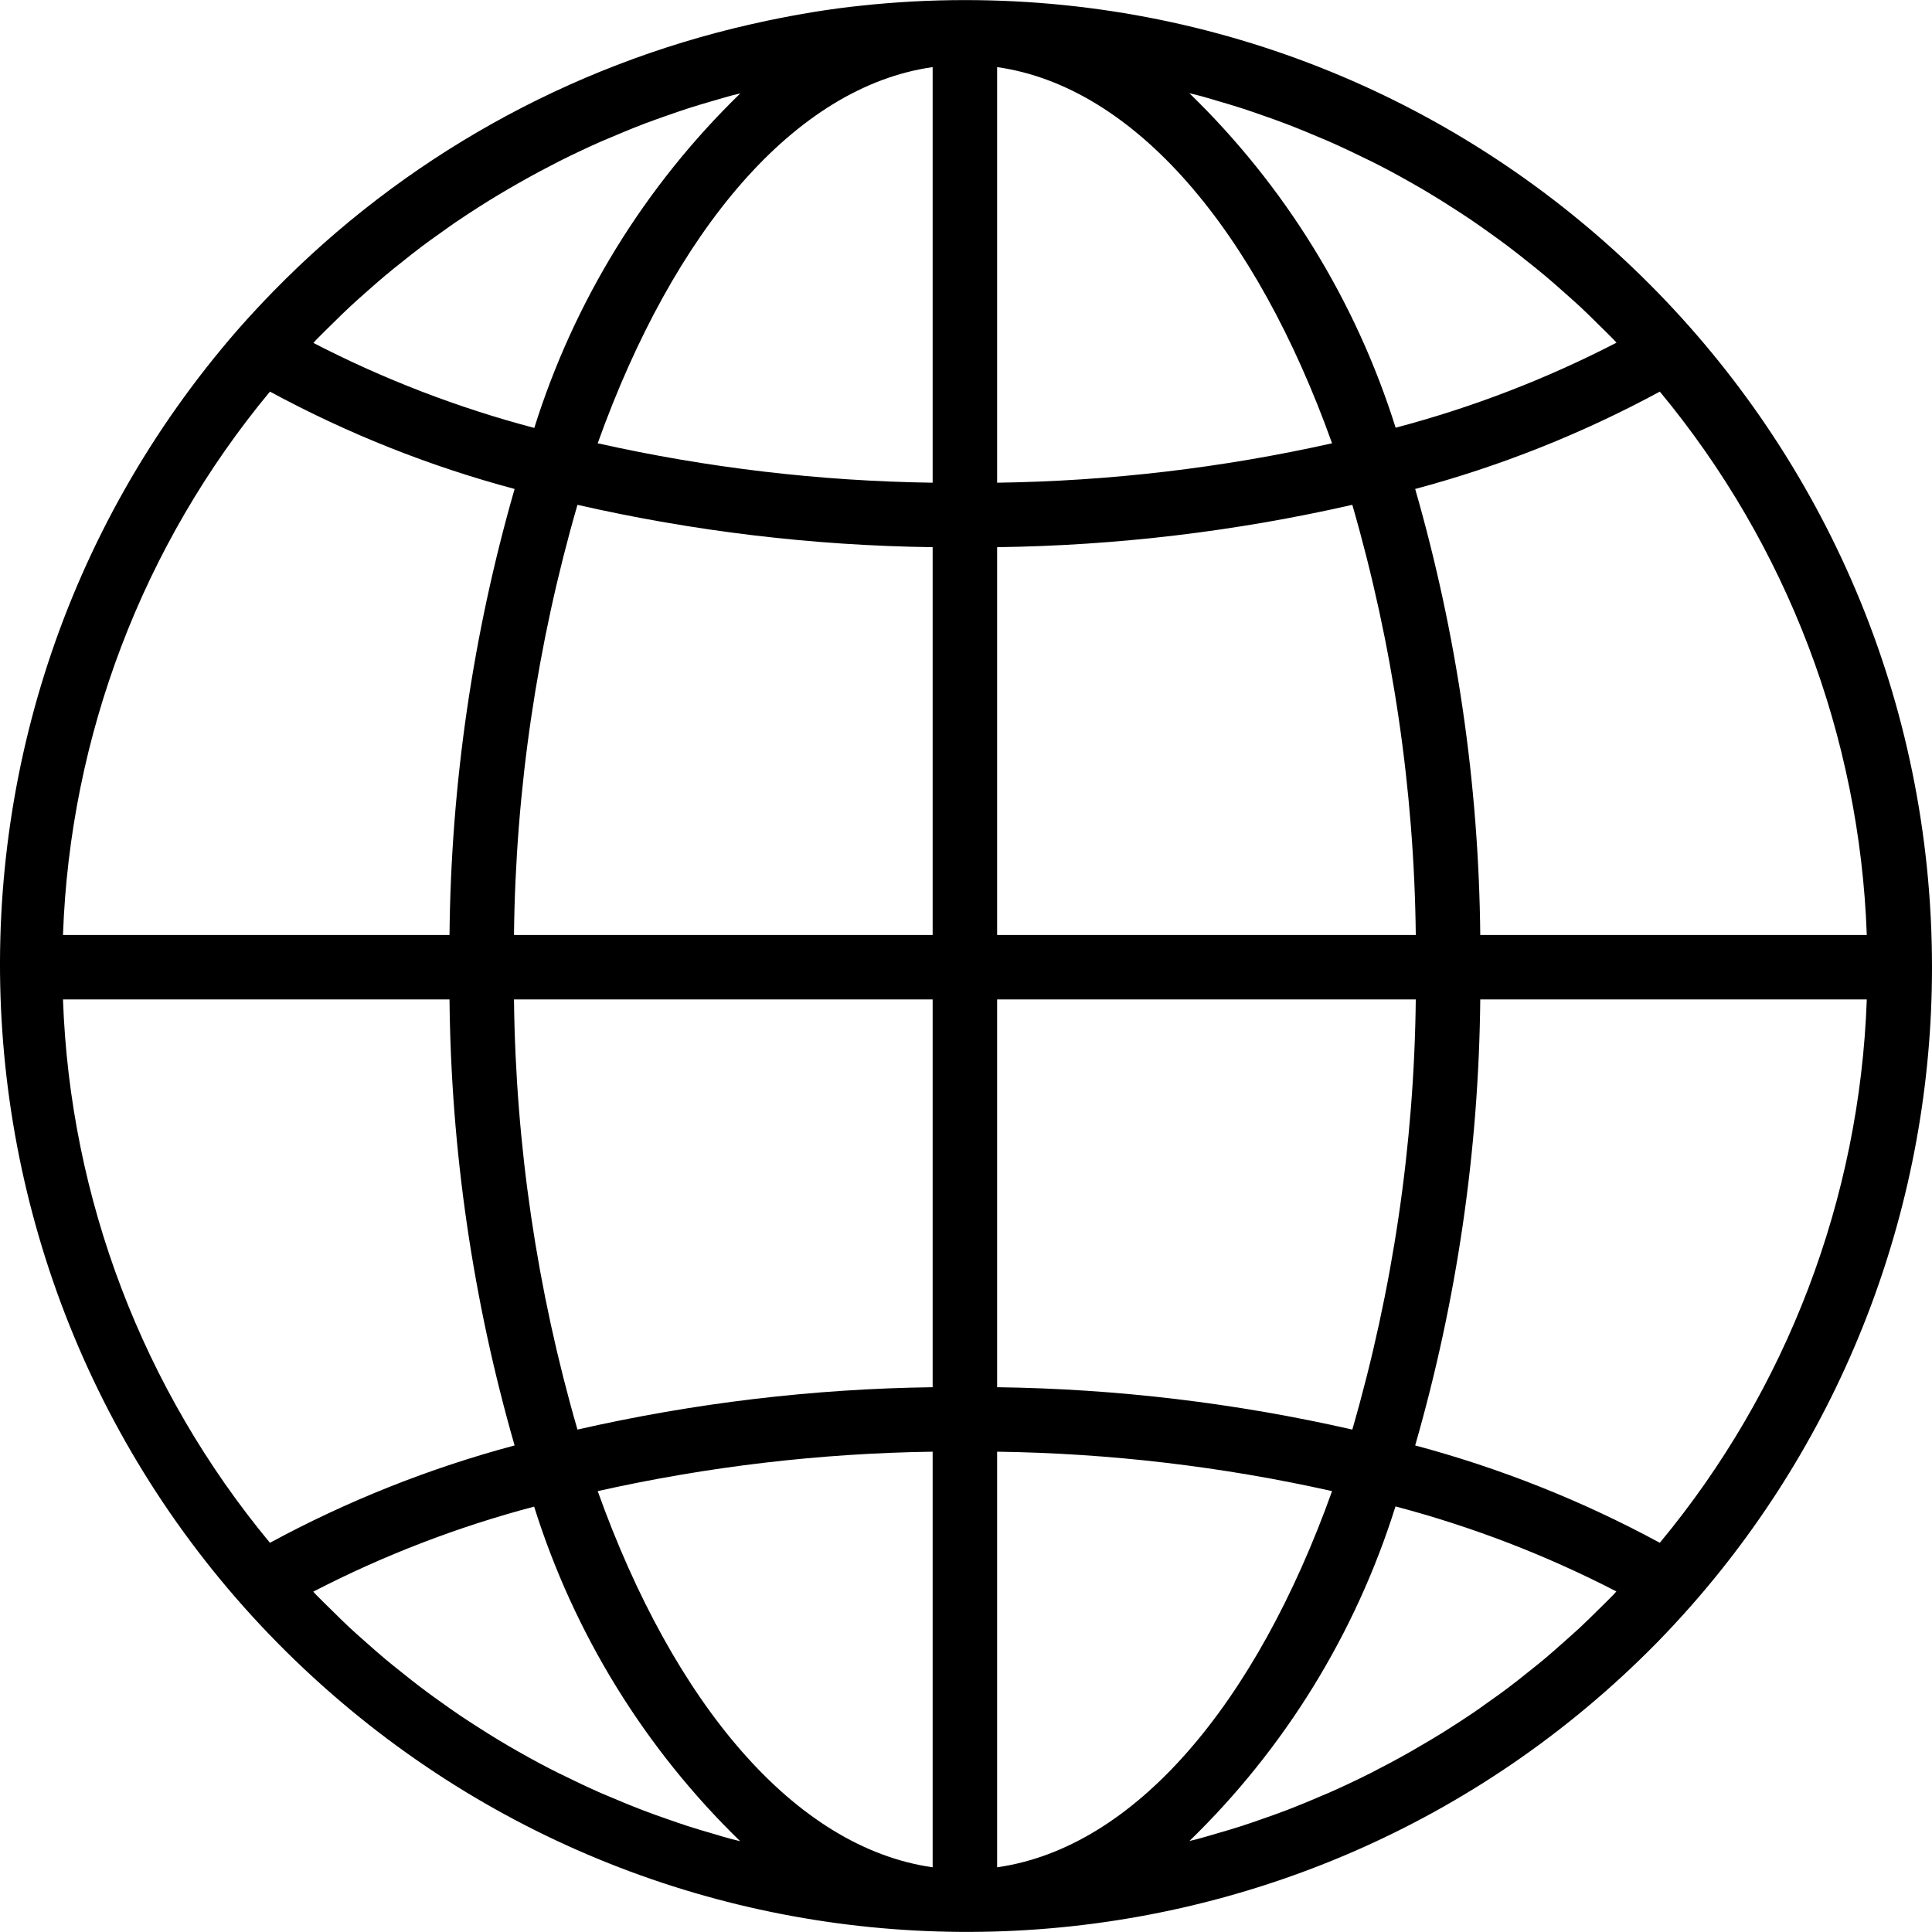
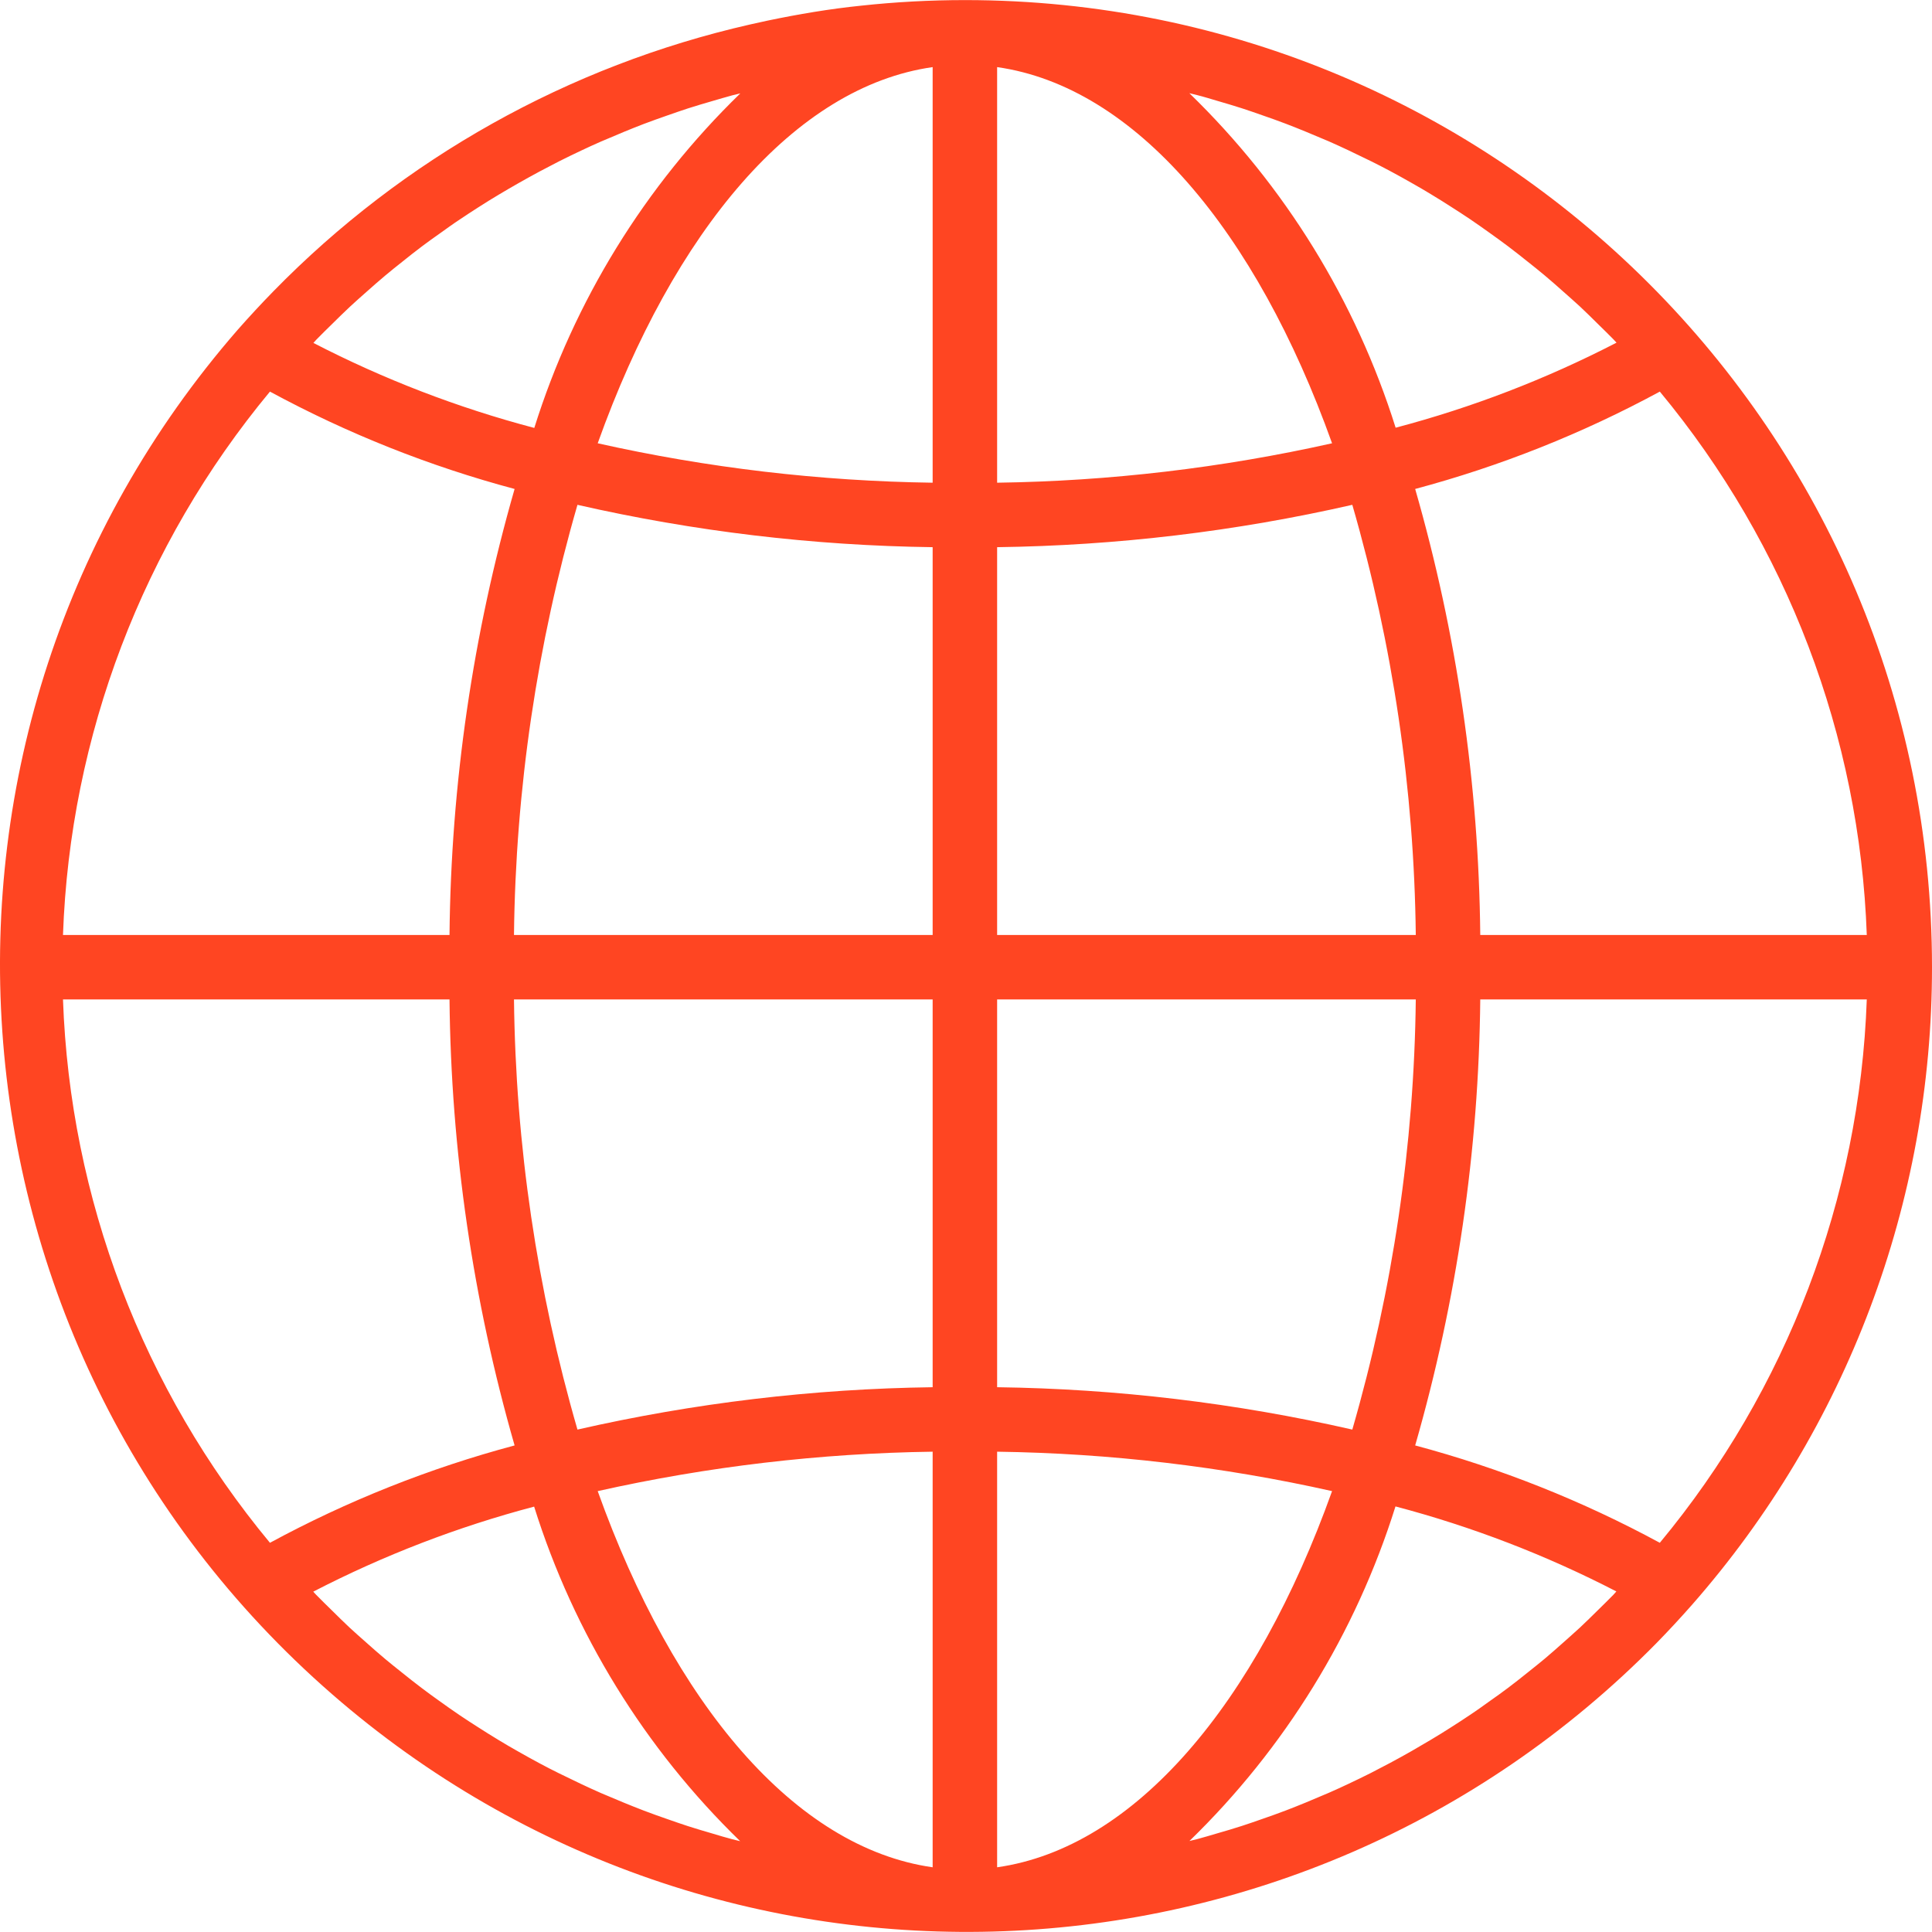
- <svg xmlns="http://www.w3.org/2000/svg" version="1.1" id="Capa_1" x="0px" y="0px" viewBox="0 0 479.447 479.447" style="enable-background:new 0 0 479.447 479.447;" xml:space="preserve" class="svg replaced-svg">
+ <svg xmlns="http://www.w3.org/2000/svg" fill="#FF4522" version="1.1" id="Capa_1" x="0px" y="0px" viewBox="0 0 479.447 479.447" style="enable-background:new 0 0 479.447 479.447;" xml:space="preserve" class="svg replaced-svg">
  <g>
    <g>
      <path d="M239.446,0.022c-8.594,0-17.182,0.462-25.727,1.383c-7.832,0.8-15.568,2.112-23.2,3.704    c-1.477,0.309-2.955,0.635-4.432,0.976C141.12,16.323,100.06,39.314,67.831,72.301c-2.997,3.072-5.931,6.235-8.8,9.488    c-87.06,99.948-76.612,251.548,23.337,338.608c95.688,83.349,239.723,77.803,328.719-12.656c3.003-3.072,5.936-6.235,8.8-9.488    c38.421-43.754,59.594-100.003,59.56-158.232C479.447,107.472,371.995,0.021,239.446,0.022z M78.495,84.301    c1.264-1.312,2.576-2.568,3.864-3.84c1.488-1.464,2.968-2.936,4.488-4.352c1.336-1.248,2.712-2.448,4.08-3.664    c1.544-1.368,3.08-2.736,4.664-4.056c1.392-1.176,2.824-2.304,4.248-3.44c1.6-1.28,3.2-2.56,4.848-3.792    c1.456-1.096,2.936-2.16,4.424-3.2c1.656-1.184,3.32-2.4,5.008-3.504c1.512-1.024,3.04-2.016,4.576-3    c1.712-1.096,3.432-2.176,5.168-3.2c1.563-0.933,3.136-1.851,4.72-2.752c1.771-1.008,3.549-1.992,5.336-2.952    c1.6-0.853,3.2-1.688,4.8-2.504c1.824-0.92,3.664-1.808,5.512-2.68c1.6-0.76,3.264-1.52,4.912-2.24c1.88-0.8,3.784-1.6,5.688-2.4    c1.656-0.68,3.304-1.344,4.976-1.984c1.936-0.736,3.896-1.424,5.856-2.112c1.672-0.584,3.344-1.168,5.04-1.72    c1.992-0.64,4-1.232,6.016-1.816c1.688-0.488,3.36-0.992,5.056-1.448c0.648-0.168,1.296-0.304,1.944-0.472    c-23.68,22.993-41.253,51.529-51.128,83.024c-18.988-5.008-37.37-12.082-54.816-21.096C78.039,84.821,78.263,84.541,78.495,84.301    z M66.991,97.181c19.217,10.412,39.595,18.522,60.712,24.16c-10.352,35.996-15.786,73.227-16.152,110.68h-95.92    C17.374,182.632,35.435,135.214,66.991,97.181z M66.991,382.861c-31.554-38.034-49.615-85.452-51.36-134.84h95.92    c0.366,37.453,5.799,74.684,16.152,110.68C106.587,364.341,86.209,372.45,66.991,382.861z M181.727,456.429    c-1.616-0.408-3.288-0.936-4.952-1.424c-2.024-0.592-4.056-1.184-6.056-1.832c-1.688-0.544-3.352-1.128-5.016-1.712    c-1.968-0.68-3.936-1.376-5.88-2.12c-1.664-0.632-3.304-1.296-4.952-1.968c-1.912-0.8-3.824-1.6-5.72-2.4    c-1.632-0.72-3.256-1.461-4.872-2.224c-1.864-0.88-3.72-1.776-5.6-2.704c-1.6-0.8-3.2-1.6-4.8-2.472    c-1.808-0.968-3.6-1.96-5.392-2.984c-1.6-0.888-3.12-1.8-4.664-2.728c-1.76-1.056-3.488-2.144-5.216-3.256    c-1.52-0.968-3.04-1.952-4.536-2.96c-1.704-1.152-3.392-2.352-5.064-3.552c-1.464-1.048-2.928-2.096-4.368-3.2    c-1.656-1.248-3.28-2.536-4.896-3.832c-1.416-1.128-2.824-2.248-4.208-3.408c-1.6-1.328-3.144-2.712-4.696-4.088    c-1.36-1.208-2.728-2.4-4.056-3.632c-1.528-1.424-3.008-2.904-4.496-4.368c-1.288-1.272-2.6-2.528-3.864-3.832    c-0.232-0.248-0.456-0.504-0.688-0.744c17.445-9.018,35.827-16.095,54.816-21.104c9.877,31.494,27.449,60.029,51.128,83.024    C183.031,456.741,182.375,456.605,181.727,456.429z M231.447,463.389c-34.232-4.864-64.24-40.592-83.12-93.352    c27.296-6.112,55.151-9.391,83.12-9.784V463.389z M231.447,344.253c-29.67,0.39-59.215,3.914-88.144,10.512    c-10.045-34.707-15.344-70.615-15.752-106.744h103.896V344.253z M231.447,232.021H127.551    c0.407-36.129,5.706-72.037,15.752-106.744c28.929,6.597,58.475,10.121,88.144,10.512V232.021z M231.447,119.789    c-27.97-0.39-55.824-3.669-83.12-9.784c18.88-52.76,48.888-88.488,83.12-93.352V119.789z M411.903,97.181    c31.554,38.034,49.615,85.452,51.36,134.84h-95.92c-0.366-37.453-5.799-74.684-16.152-110.68    C372.307,115.7,392.685,107.591,411.903,97.181z M297.103,23.605c1.68,0.416,3.352,0.944,5.016,1.432    c2.024,0.592,4.056,1.184,6.056,1.832c1.688,0.544,3.352,1.128,5.016,1.712c1.968,0.68,3.936,1.376,5.88,2.12    c1.664,0.632,3.304,1.296,4.952,1.968c1.912,0.8,3.824,1.6,5.72,2.4c1.632,0.72,3.256,1.461,4.872,2.224    c1.864,0.88,3.72,1.776,5.6,2.704c1.6,0.8,3.2,1.6,4.8,2.472c1.808,0.968,3.6,1.96,5.392,2.984c1.6,0.888,3.12,1.8,4.664,2.728    c1.76,1.056,3.488,2.144,5.216,3.256c1.52,0.968,3.04,1.952,4.536,2.96c1.704,1.152,3.384,2.344,5.056,3.544    c1.472,1.048,2.936,2.104,4.384,3.2c1.648,1.24,3.264,2.528,4.888,3.824c1.408,1.12,2.824,2.24,4.208,3.408    c1.6,1.328,3.144,2.712,4.696,4.088c1.36,1.208,2.728,2.4,4.056,3.632c1.528,1.424,3.008,2.904,4.496,4.368    c1.288,1.272,2.6,2.528,3.864,3.832c0.232,0.248,0.456,0.504,0.688,0.744c-17.445,9.018-35.827,16.095-54.816,21.104    c-9.896-31.498-27.491-60.031-51.192-83.016C295.799,23.293,296.455,23.429,297.103,23.605z M247.447,16.653    c34.232,4.864,64.24,40.592,83.12,93.352c-27.296,6.112-55.151,9.391-83.12,9.784V16.653z M247.447,135.789    c29.67-0.39,59.215-3.914,88.144-10.512c10.045,34.707,15.344,70.615,15.752,106.744H247.447V135.789z M247.447,248.021h103.896    c-0.407,36.129-5.706,72.037-15.752,106.744h0c-28.929-6.597-58.474-10.121-88.144-10.512V248.021z M247.447,463.389V360.253    c27.97,0.39,55.824,3.669,83.12,9.784C311.687,422.797,281.679,458.525,247.447,463.389z M400.399,395.741    c-1.264,1.304-2.568,2.56-3.856,3.832c-1.488,1.464-2.976,2.944-4.504,4.368c-1.328,1.24-2.696,2.4-4.056,3.64    c-1.552,1.376-3.096,2.752-4.68,4.08c-1.4,1.168-2.824,2.296-4.248,3.432c-1.6,1.28-3.2,2.56-4.848,3.792    c-1.456,1.096-2.936,2.16-4.424,3.2c-1.656,1.184-3.32,2.4-5.008,3.504c-1.512,1.024-3.04,2.016-4.576,2.992    c-1.712,1.104-3.437,2.171-5.176,3.2c-1.6,0.936-3.128,1.848-4.704,2.752c-1.771,1.008-3.552,1.992-5.344,2.952    c-1.6,0.853-3.2,1.688-4.8,2.504c-1.824,0.92-3.664,1.808-5.512,2.68c-1.6,0.76-3.264,1.52-4.912,2.24    c-1.88,0.8-3.784,1.6-5.688,2.4c-1.656,0.672-3.304,1.344-4.968,1.976c-1.952,0.744-3.912,1.44-5.88,2.12    c-1.664,0.584-3.328,1.168-5.016,1.712c-2,0.648-4,1.24-6.04,1.824c-1.672,0.496-3.352,0.992-5.04,1.448    c-0.648,0.168-1.296,0.304-1.944,0.472c23.68-22.993,41.253-51.529,51.128-83.024c18.988,5.008,37.37,12.082,54.816,21.096    C400.855,395.221,400.631,395.501,400.399,395.741z M411.903,382.861c-19.217-10.412-39.595-18.522-60.712-24.16    c10.352-35.996,15.786-73.227,16.152-110.68h95.92C461.521,297.409,443.459,344.828,411.903,382.861z" />
    </g>
  </g>
  <g>
</g>
  <g>
</g>
  <g>
</g>
  <g>
</g>
  <g>
</g>
  <g>
</g>
  <g>
</g>
  <g>
</g>
  <g>
</g>
  <g>
</g>
  <g>
</g>
  <g>
</g>
  <g>
</g>
  <g>
</g>
  <g>
</g>
</svg>
